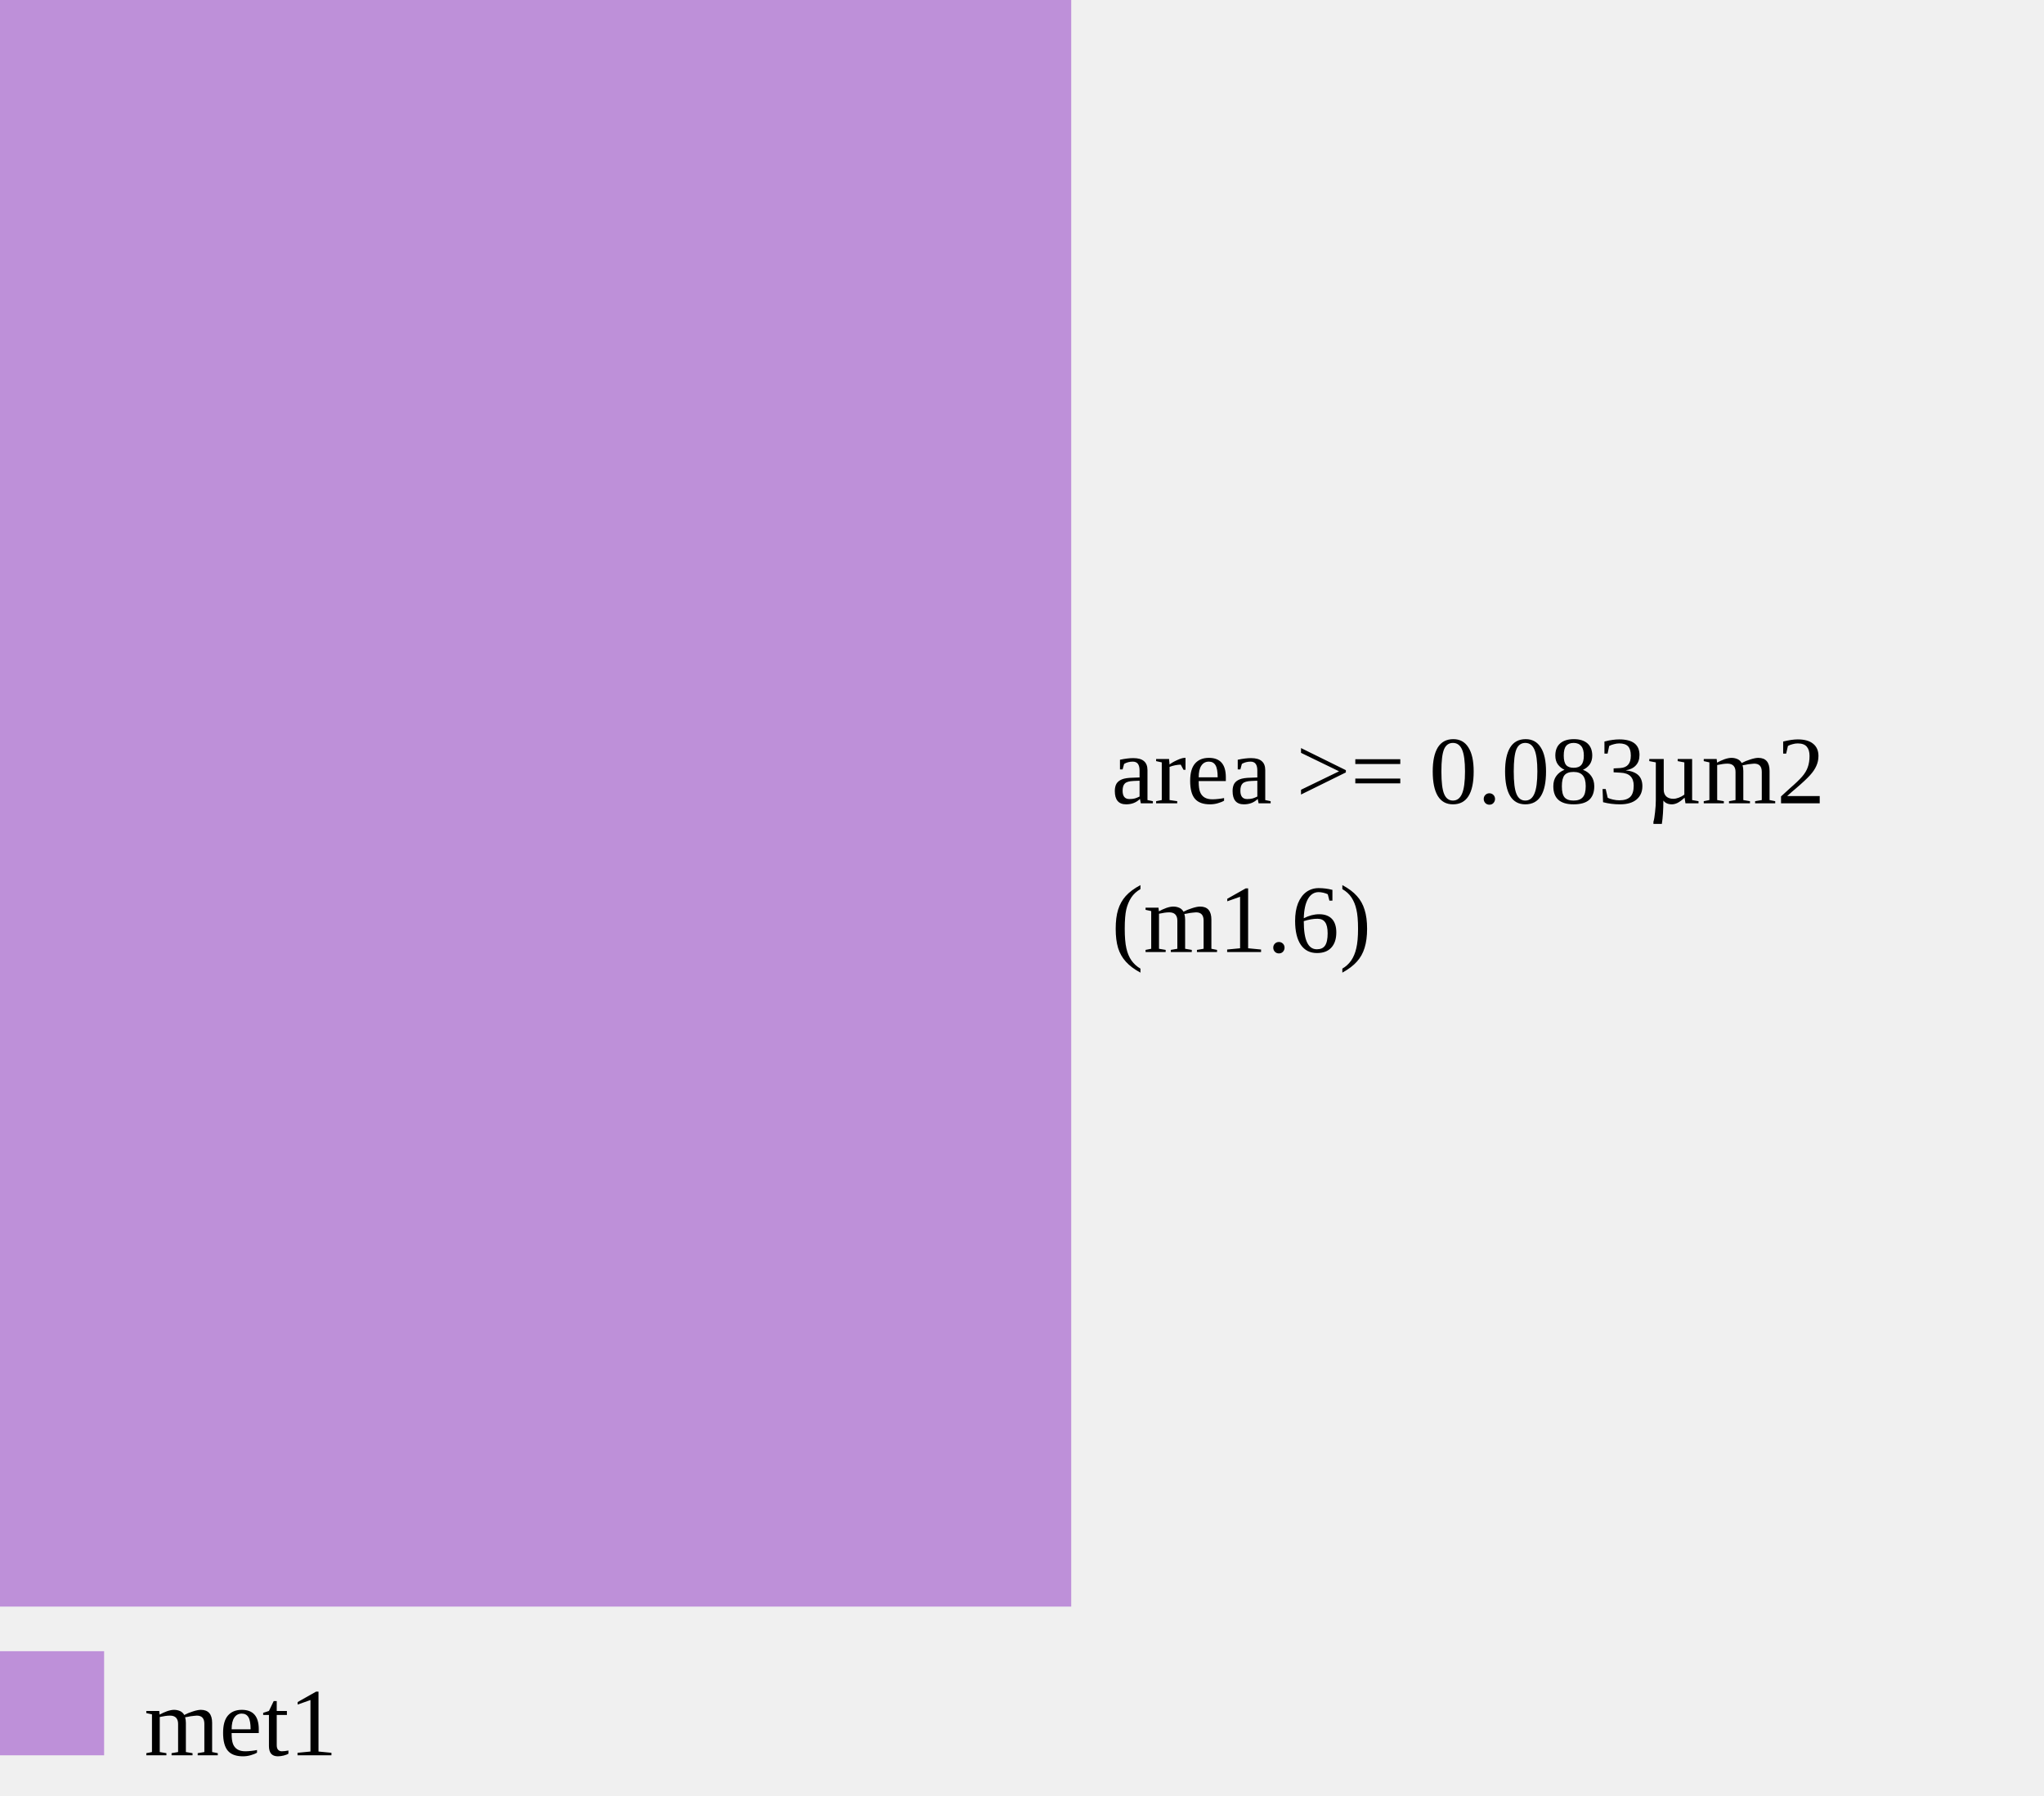
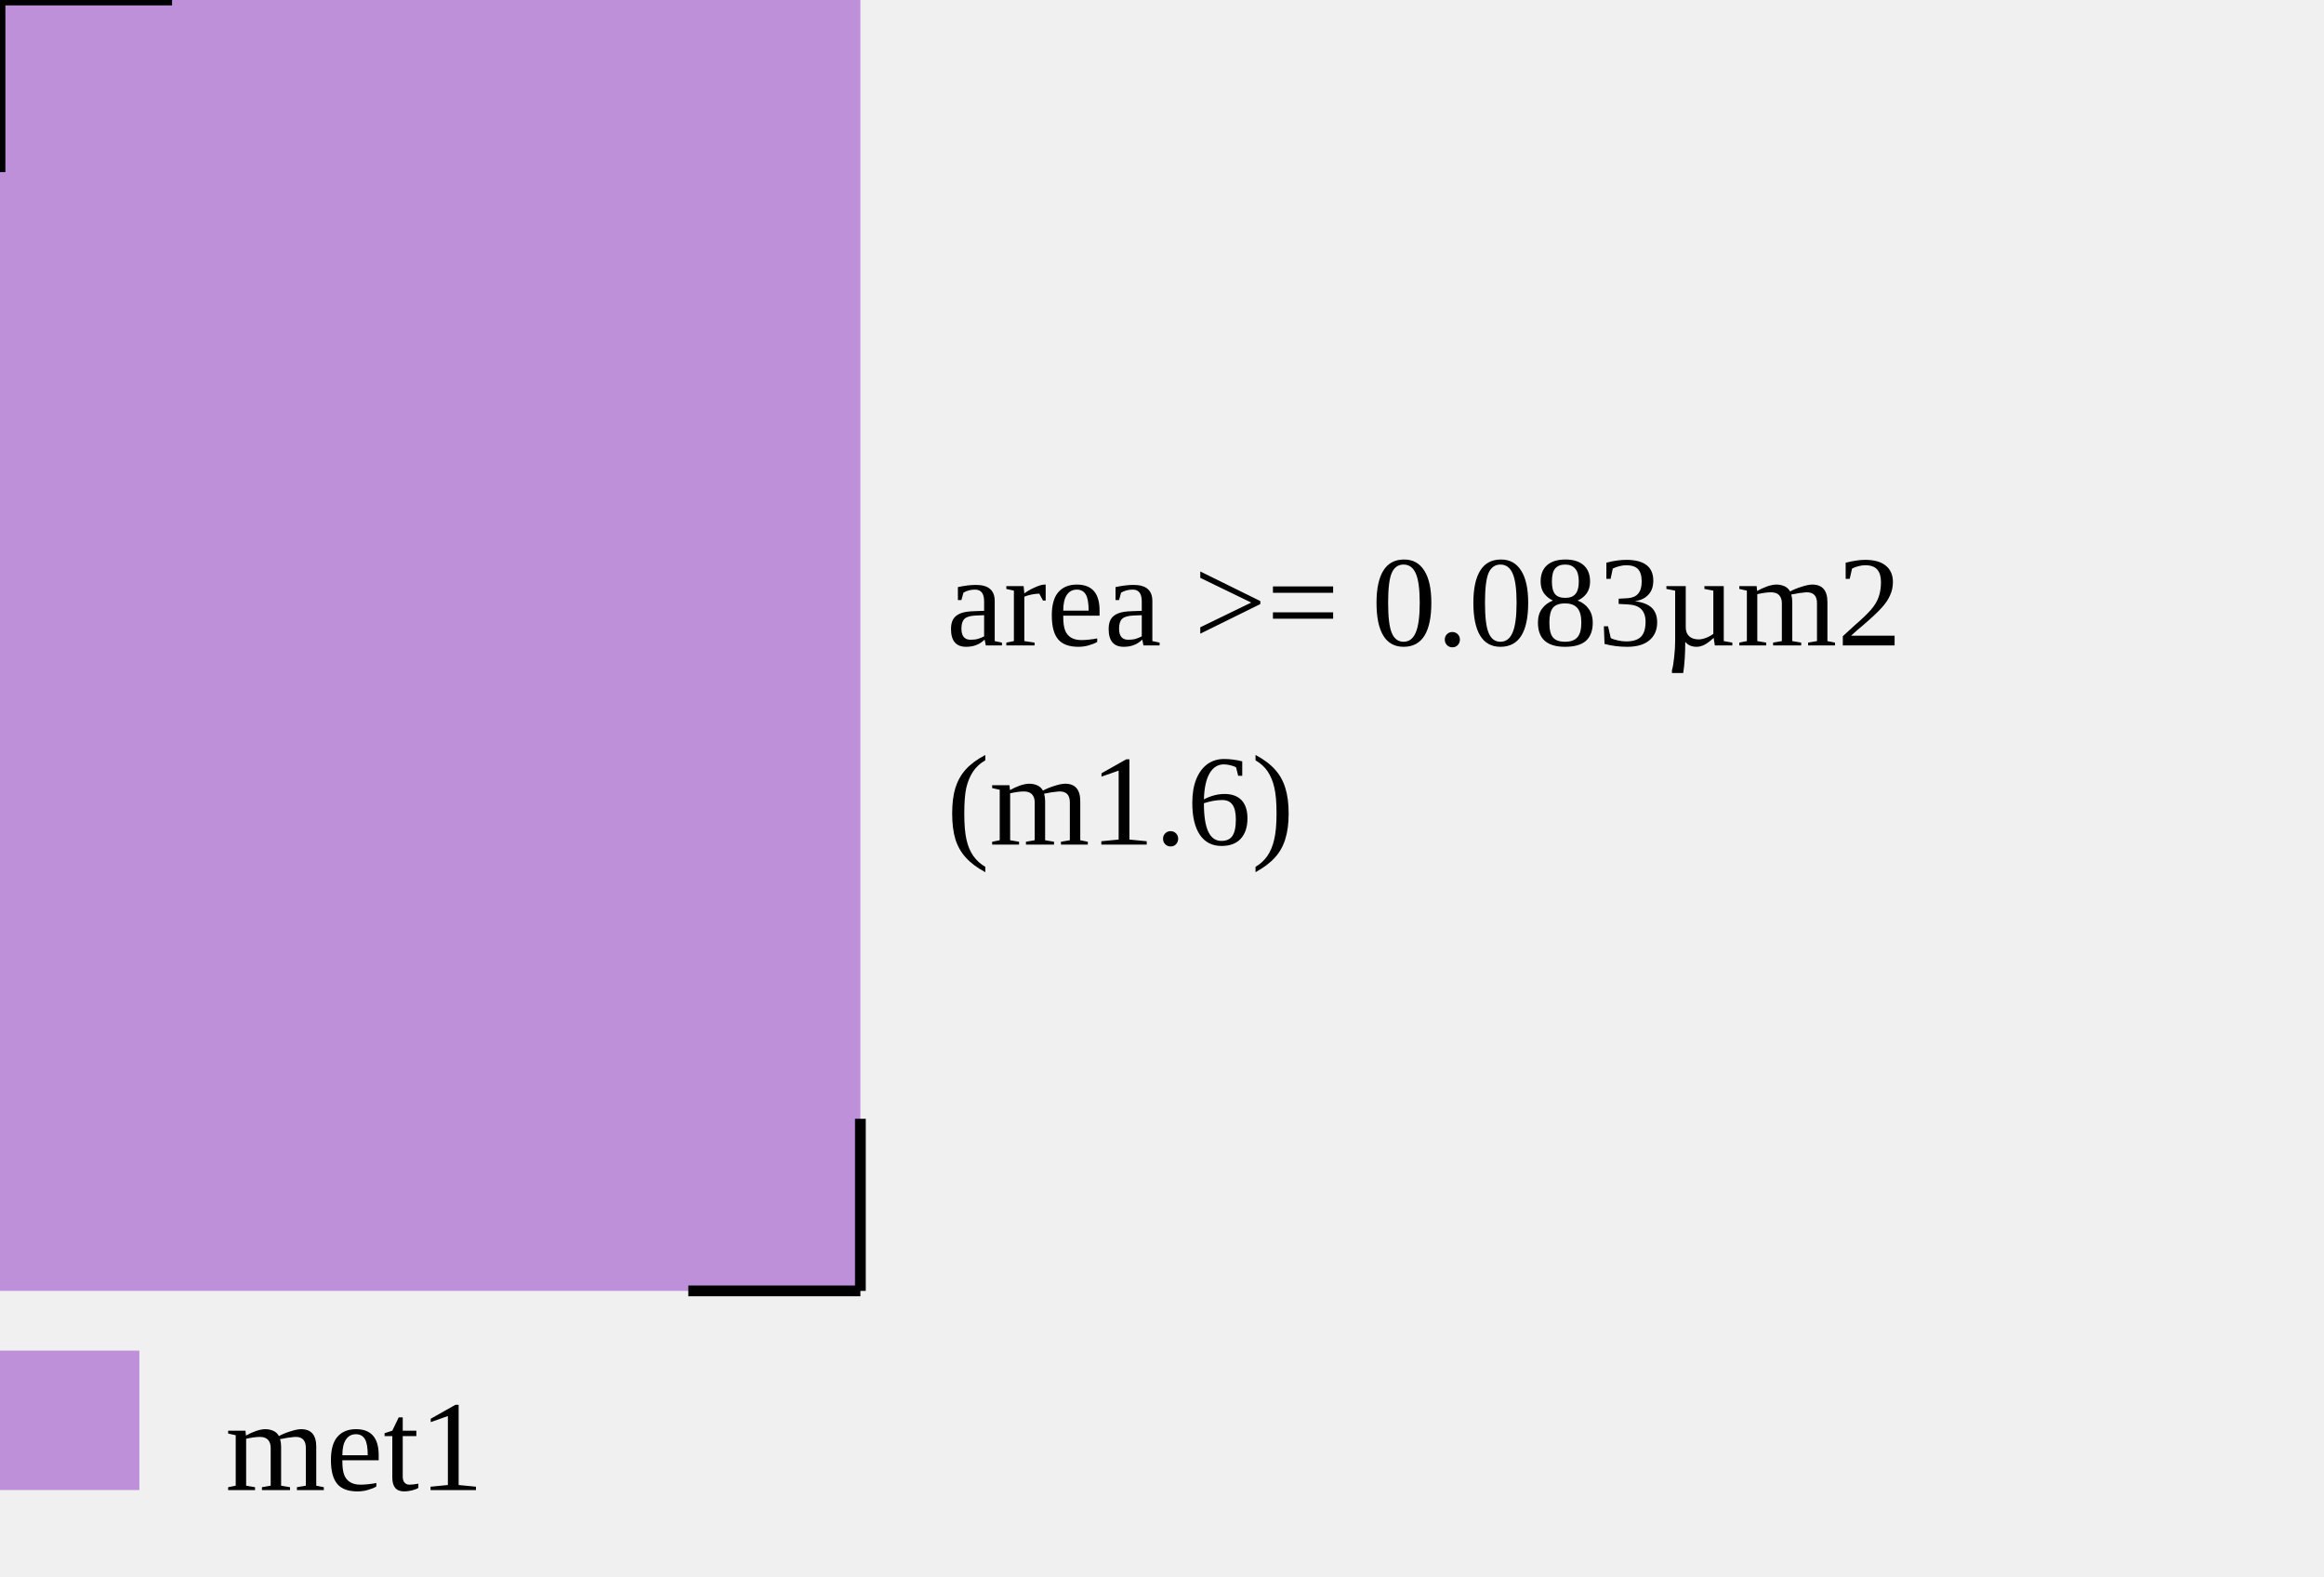
- <svg xmlns="http://www.w3.org/2000/svg" baseProfile="full" height="100%" version="1.1" width="100%" viewBox="0 0 254.245 223.367">
+ <svg xmlns="http://www.w3.org/2000/svg" baseProfile="full" height="100%" version="1.1" width="100%" viewBox="0 0 215.947 146.42">
  <defs>
    <style type="text/css">
    .background {fill:white;}
    .default {fill:grey;}
    .diff {fill:rgb(196,157,113);}
    .tap {fill:rgb(121,196,113);}
    .poly {fill:rgb(212,90,92);}
    .mcon {fill:rgb(204,202,204);stroke-width:1;stroke:black;}
-     .met1, .huge_met1 {fill:rgb(190,144,217);}
+     .met1 {fill:rgb(190,144,217);}
+     .huge_met1 {fill:rgb(160,114,187);}
    .via {fill:rgb(59,0,246);}
    .checkmark {fill:rgb(0,192,0);font-size:74px;}
    .no {fill:rgb(179,0,0);font-size:74px;}
    
</style>
  </defs>
-   <rect class="met1" height="199.867" width="133.245" x="0" y="0" />
-   <text x="138.245" y="99.934">area &gt;= 0.083µm2</text>
-   <text x="138.245" y="118.434">(m1.6)</text>
-   <rect class="met1" height="12.95" width="12.95" x="0" y="205.417" />
-   <text x="17.95" y="218.367">met1</text>
+   <rect class="met1" height="119.92" width="79.947" x="0" y="0" />
+   <line stroke="black" stroke-width="1" x1="0" x2="15.989" y1="0" y2="0" />
+   <line stroke="black" stroke-width="1" x1="0" x2="0" y1="0" y2="15.989" />
+   <line stroke="black" stroke-width="1" x1="79.947" x2="63.958" y1="119.92" y2="119.92" />
+   <line stroke="black" stroke-width="1" x1="79.947" x2="79.947" y1="119.92" y2="103.931" />
+   <text x="87.947" y="59.96">area &gt;= 0.083µm2</text>
+   <text x="87.947" y="78.46">(m1.6)</text>
+   <rect class="met1" height="12.95" style="fill-opacity:1.0;" width="12.95" x="0" y="125.47" />
+   <text x="20.95" y="138.42">met1</text>
</svg>
